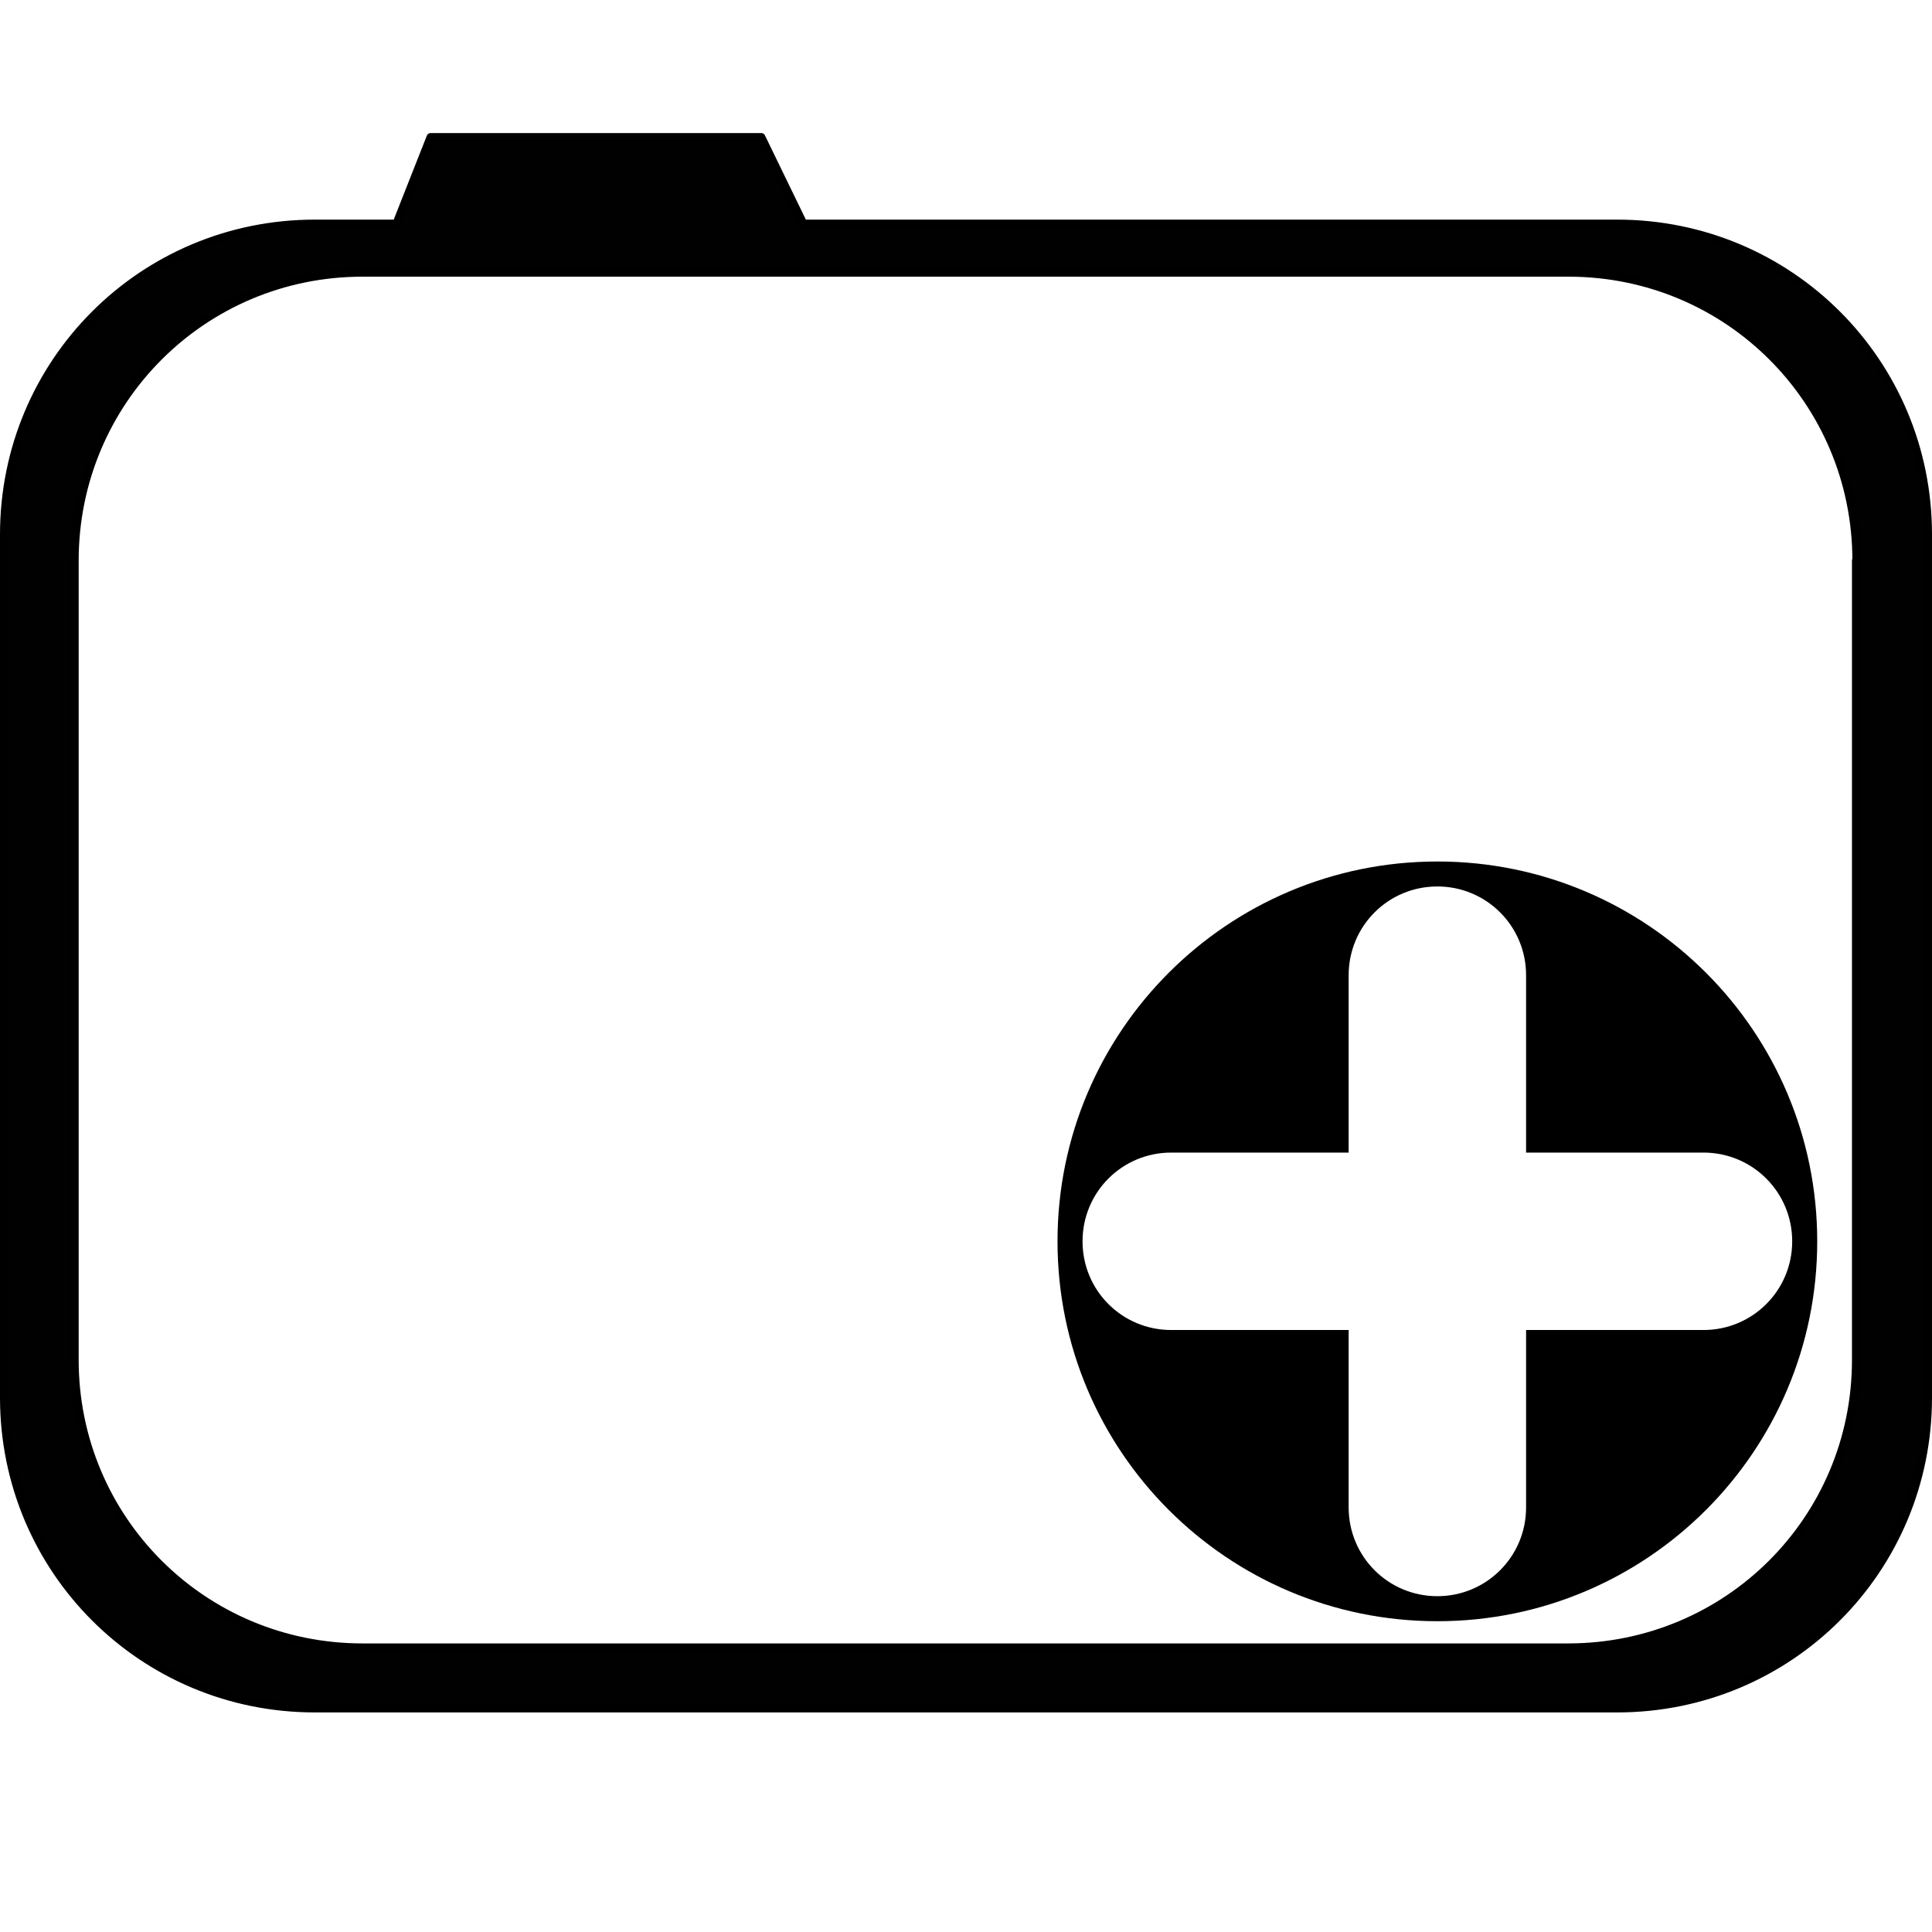
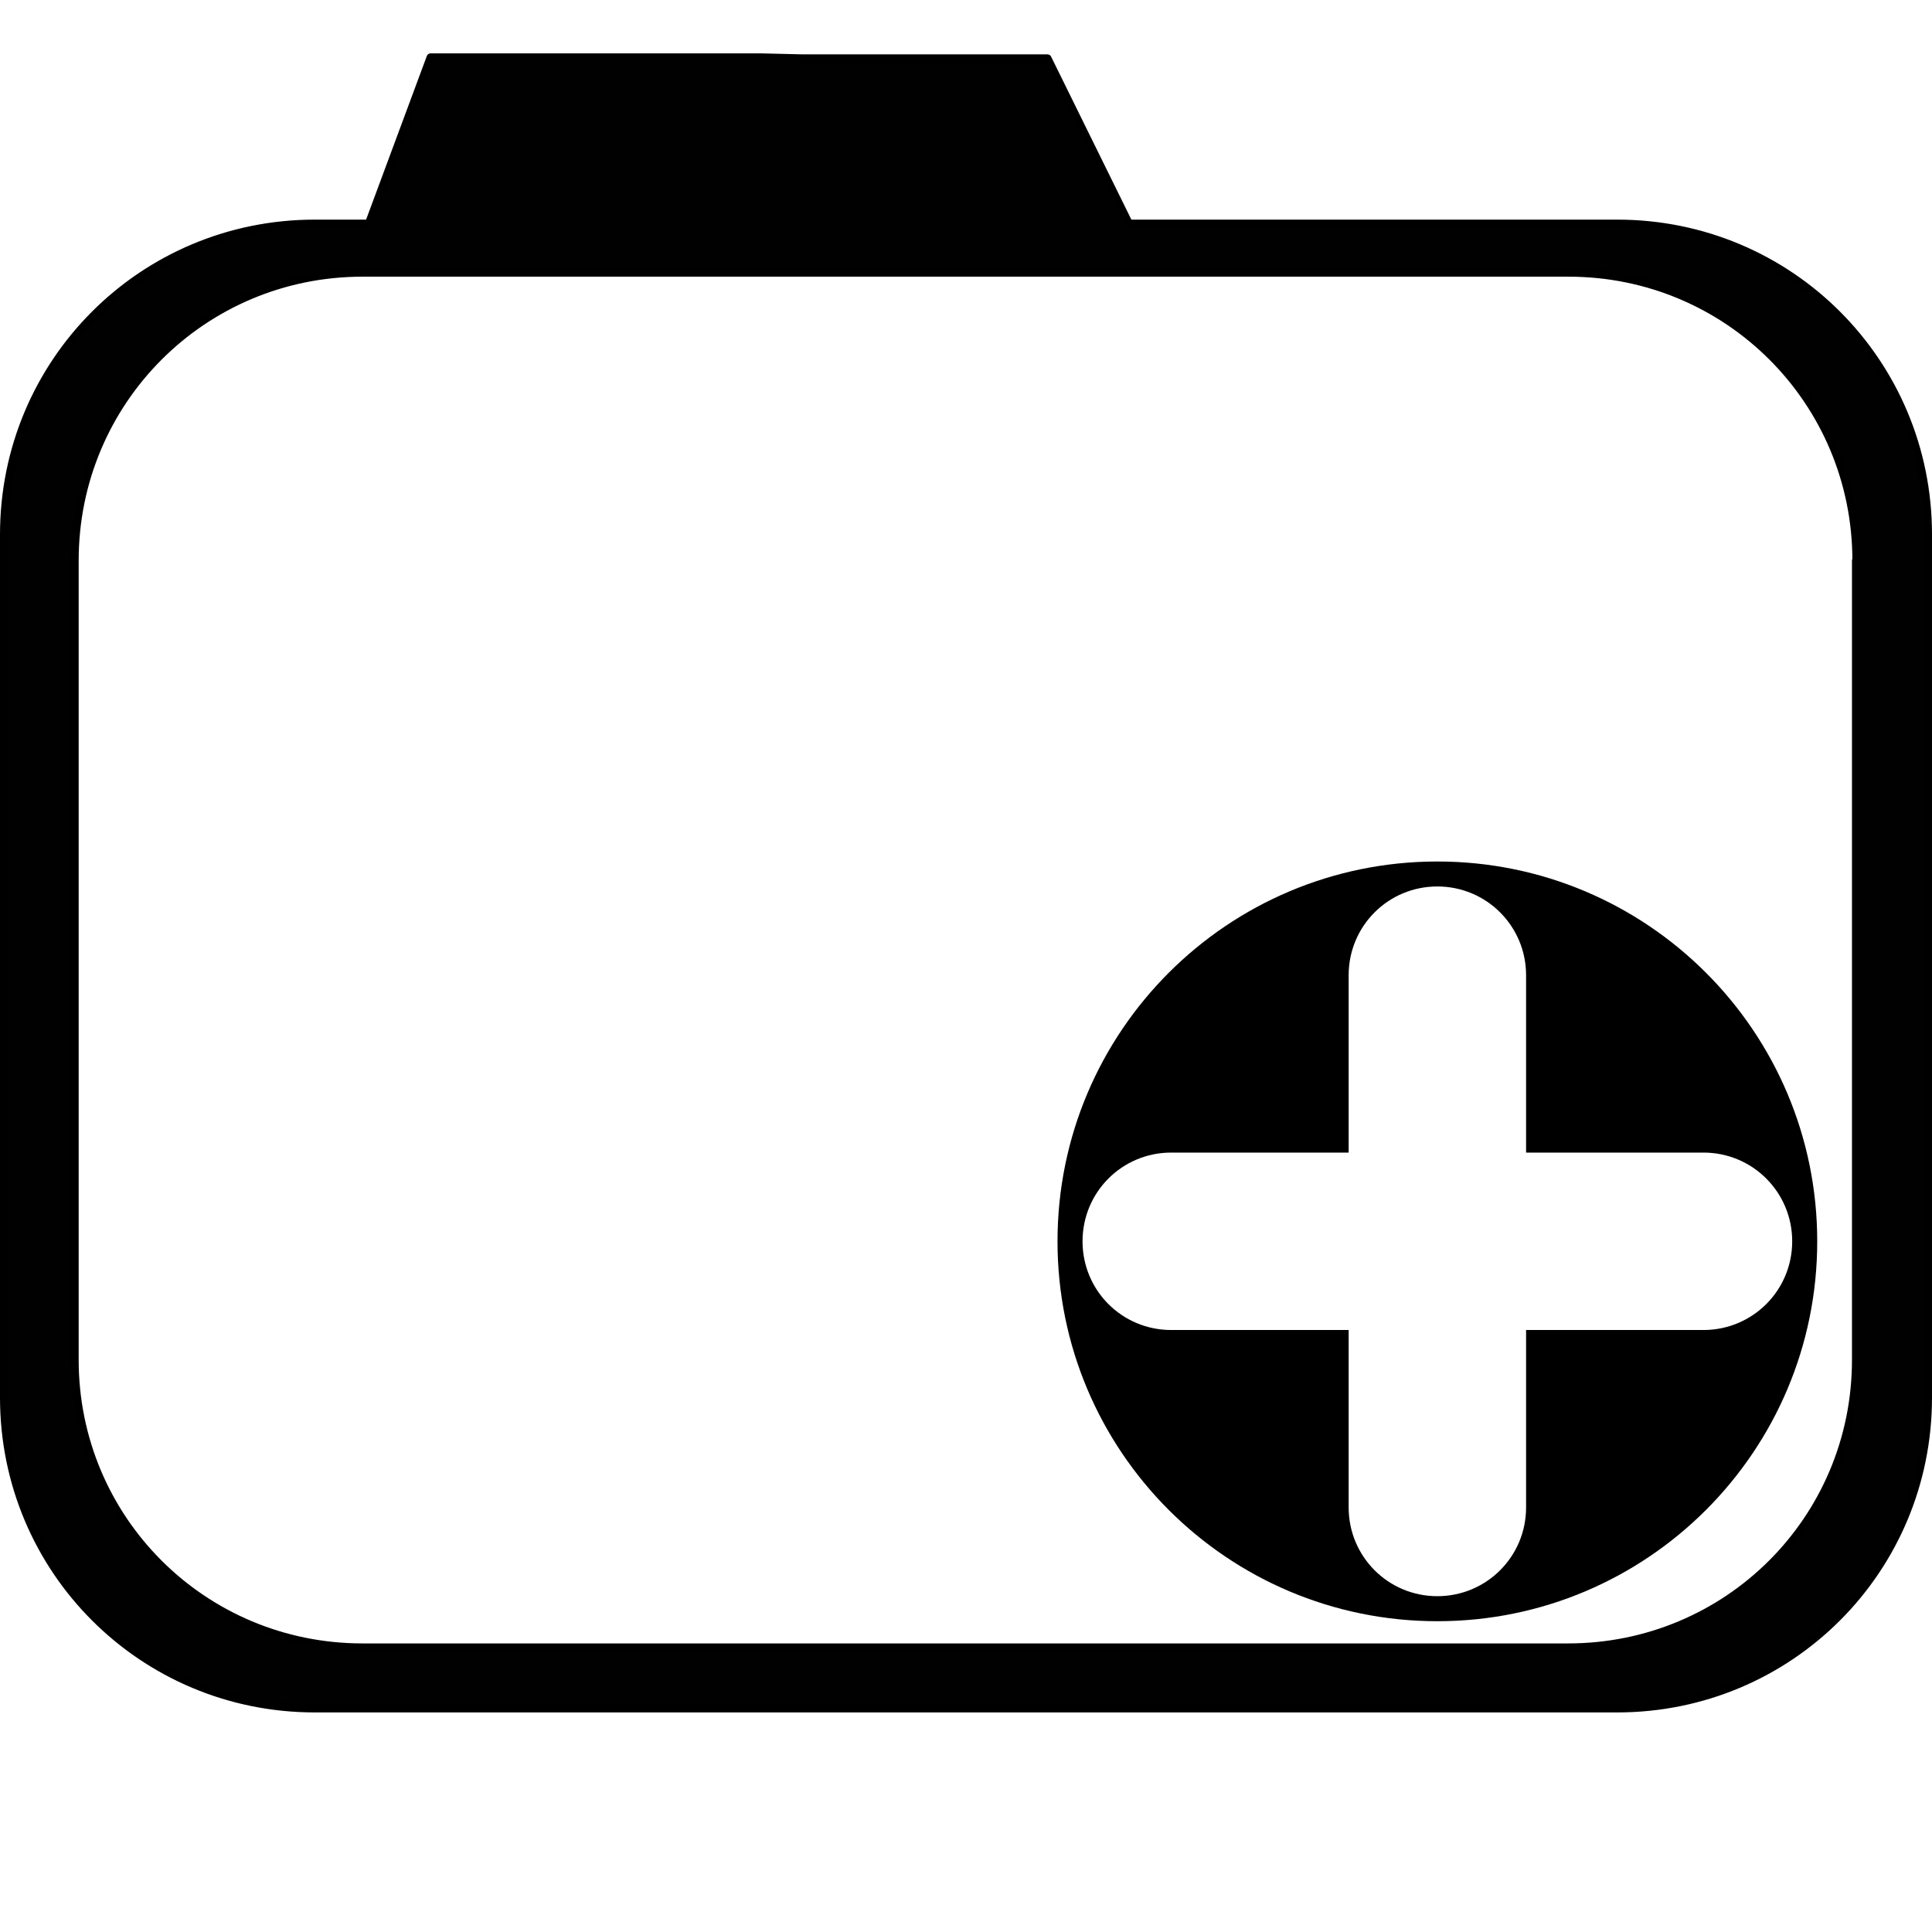
<svg xmlns="http://www.w3.org/2000/svg" width="124" height="124" viewBox="0 0 32.808 32.808" version="1.1" id="svg8">
  <defs id="defs2" />
  <g id="layer1" transform="translate(0,-264.1916)">
    <path style="fill:#000000;fill-opacity:1;stroke:none;stroke-width:5.009;stroke-linecap:round;stroke-linejoin:round;stroke-miterlimit:4;stroke-dasharray:none;stroke-opacity:1;paint-order:fill markers stroke" d="m 24.408,278.821 a 6.45,6.45 0 0 0 -6.45,6.451 6.45,6.45 0 0 0 6.45,6.45 6.45,6.45 0 0 0 6.451,-6.45 6.45,6.45 0 0 0 -6.451,-6.451 z m 0,0.424 c 0.835,0 1.507,0.673 1.507,1.507 v 3.012 h 3.012 c 0.835,0 1.507,0.673 1.507,1.507 0,0.835 -0.673,1.506 -1.507,1.506 h -3.012 v 3.013 c 0,0.835 -0.673,1.507 -1.507,1.507 -0.835,0 -1.506,-0.673 -1.506,-1.507 v -3.013 h -3.013 c -0.835,0 -1.506,-0.671 -1.506,-1.506 0,-0.835 0.671,-1.507 1.506,-1.507 h 3.013 v -3.012 c 0,-0.835 0.671,-1.507 1.506,-1.507 z" id="circle834" />
-     <path id="path887" d="m 32.74,273.267 c 0,-2.925 -2.353,-5.278 -5.278,-5.278 h -1.382 -1.382 -1.382 -1.382 -1.382 -1.382 -1.382 -1.382 -1.382 -1.382 l -0.714,-1.47 h -2.05 -1.382 -2.184 l -0.58,1.47 H 5.346 c -2.925,0 -5.278,2.354 -5.278,5.278 v 14.658 c 0,2.925 2.354,5.278 5.278,5.278 H 27.462 c 2.925,0 5.278,-2.353 5.278,-5.278 z m -1.223,0.443 v 13.575 c 0,2.708 -2.18,4.882 -4.888,4.882 H 6.156 c -2.708,0 -4.888,-2.175 -4.888,-4.882 v -13.575 c 0,-2.708 2.18,-4.888 4.888,-4.888 h 1.28 1.28 1.28 1.28 1.28 1.28 1.28 1.28 1.28 1.28 1.28 1.28 1.28 1.28 1.28 1.28 c 2.708,0 4.888,2.18 4.888,4.888 z" style="fill:#000000;fill-opacity:0.995;stroke:#000000;stroke-width:0.136;stroke-linecap:round;stroke-linejoin:round;stroke-miterlimit:4;stroke-dasharray:none;stroke-opacity:1;paint-order:fill markers stroke" />
+     <path id="path887" d="m 32.74,273.267 c 0,-2.925 -2.353,-5.278 -5.278,-5.278 h -1.382 -1.382 -1.382 -1.382 -1.382 -1.382 l -1.382,-2.806 h -1.382 -1.382 -1.382 l -0.714,-0.017 h -2.05 -1.382 -2.184 l -1.048,2.823 H 5.346 c -2.925,0 -5.278,2.354 -5.278,5.278 v 14.658 c 0,2.925 2.354,5.278 5.278,5.278 H 27.462 c 2.925,0 5.278,-2.353 5.278,-5.278 z m -1.223,0.443 v 13.575 c 0,2.708 -2.18,4.882 -4.888,4.882 H 6.156 c -2.708,0 -4.888,-2.175 -4.888,-4.882 v -13.575 c 0,-2.708 2.18,-4.888 4.888,-4.888 h 1.28 1.28 1.28 1.28 1.28 1.28 1.28 1.28 1.28 1.28 1.28 1.28 1.28 1.28 1.28 1.28 c 2.708,0 4.888,2.18 4.888,4.888 z" style="fill:#000000;fill-opacity:0.995;stroke:#000000;stroke-width:0.136;stroke-linecap:round;stroke-linejoin:round;stroke-miterlimit:4;stroke-dasharray:none;stroke-opacity:1;paint-order:fill markers stroke" />
  </g>
</svg>
